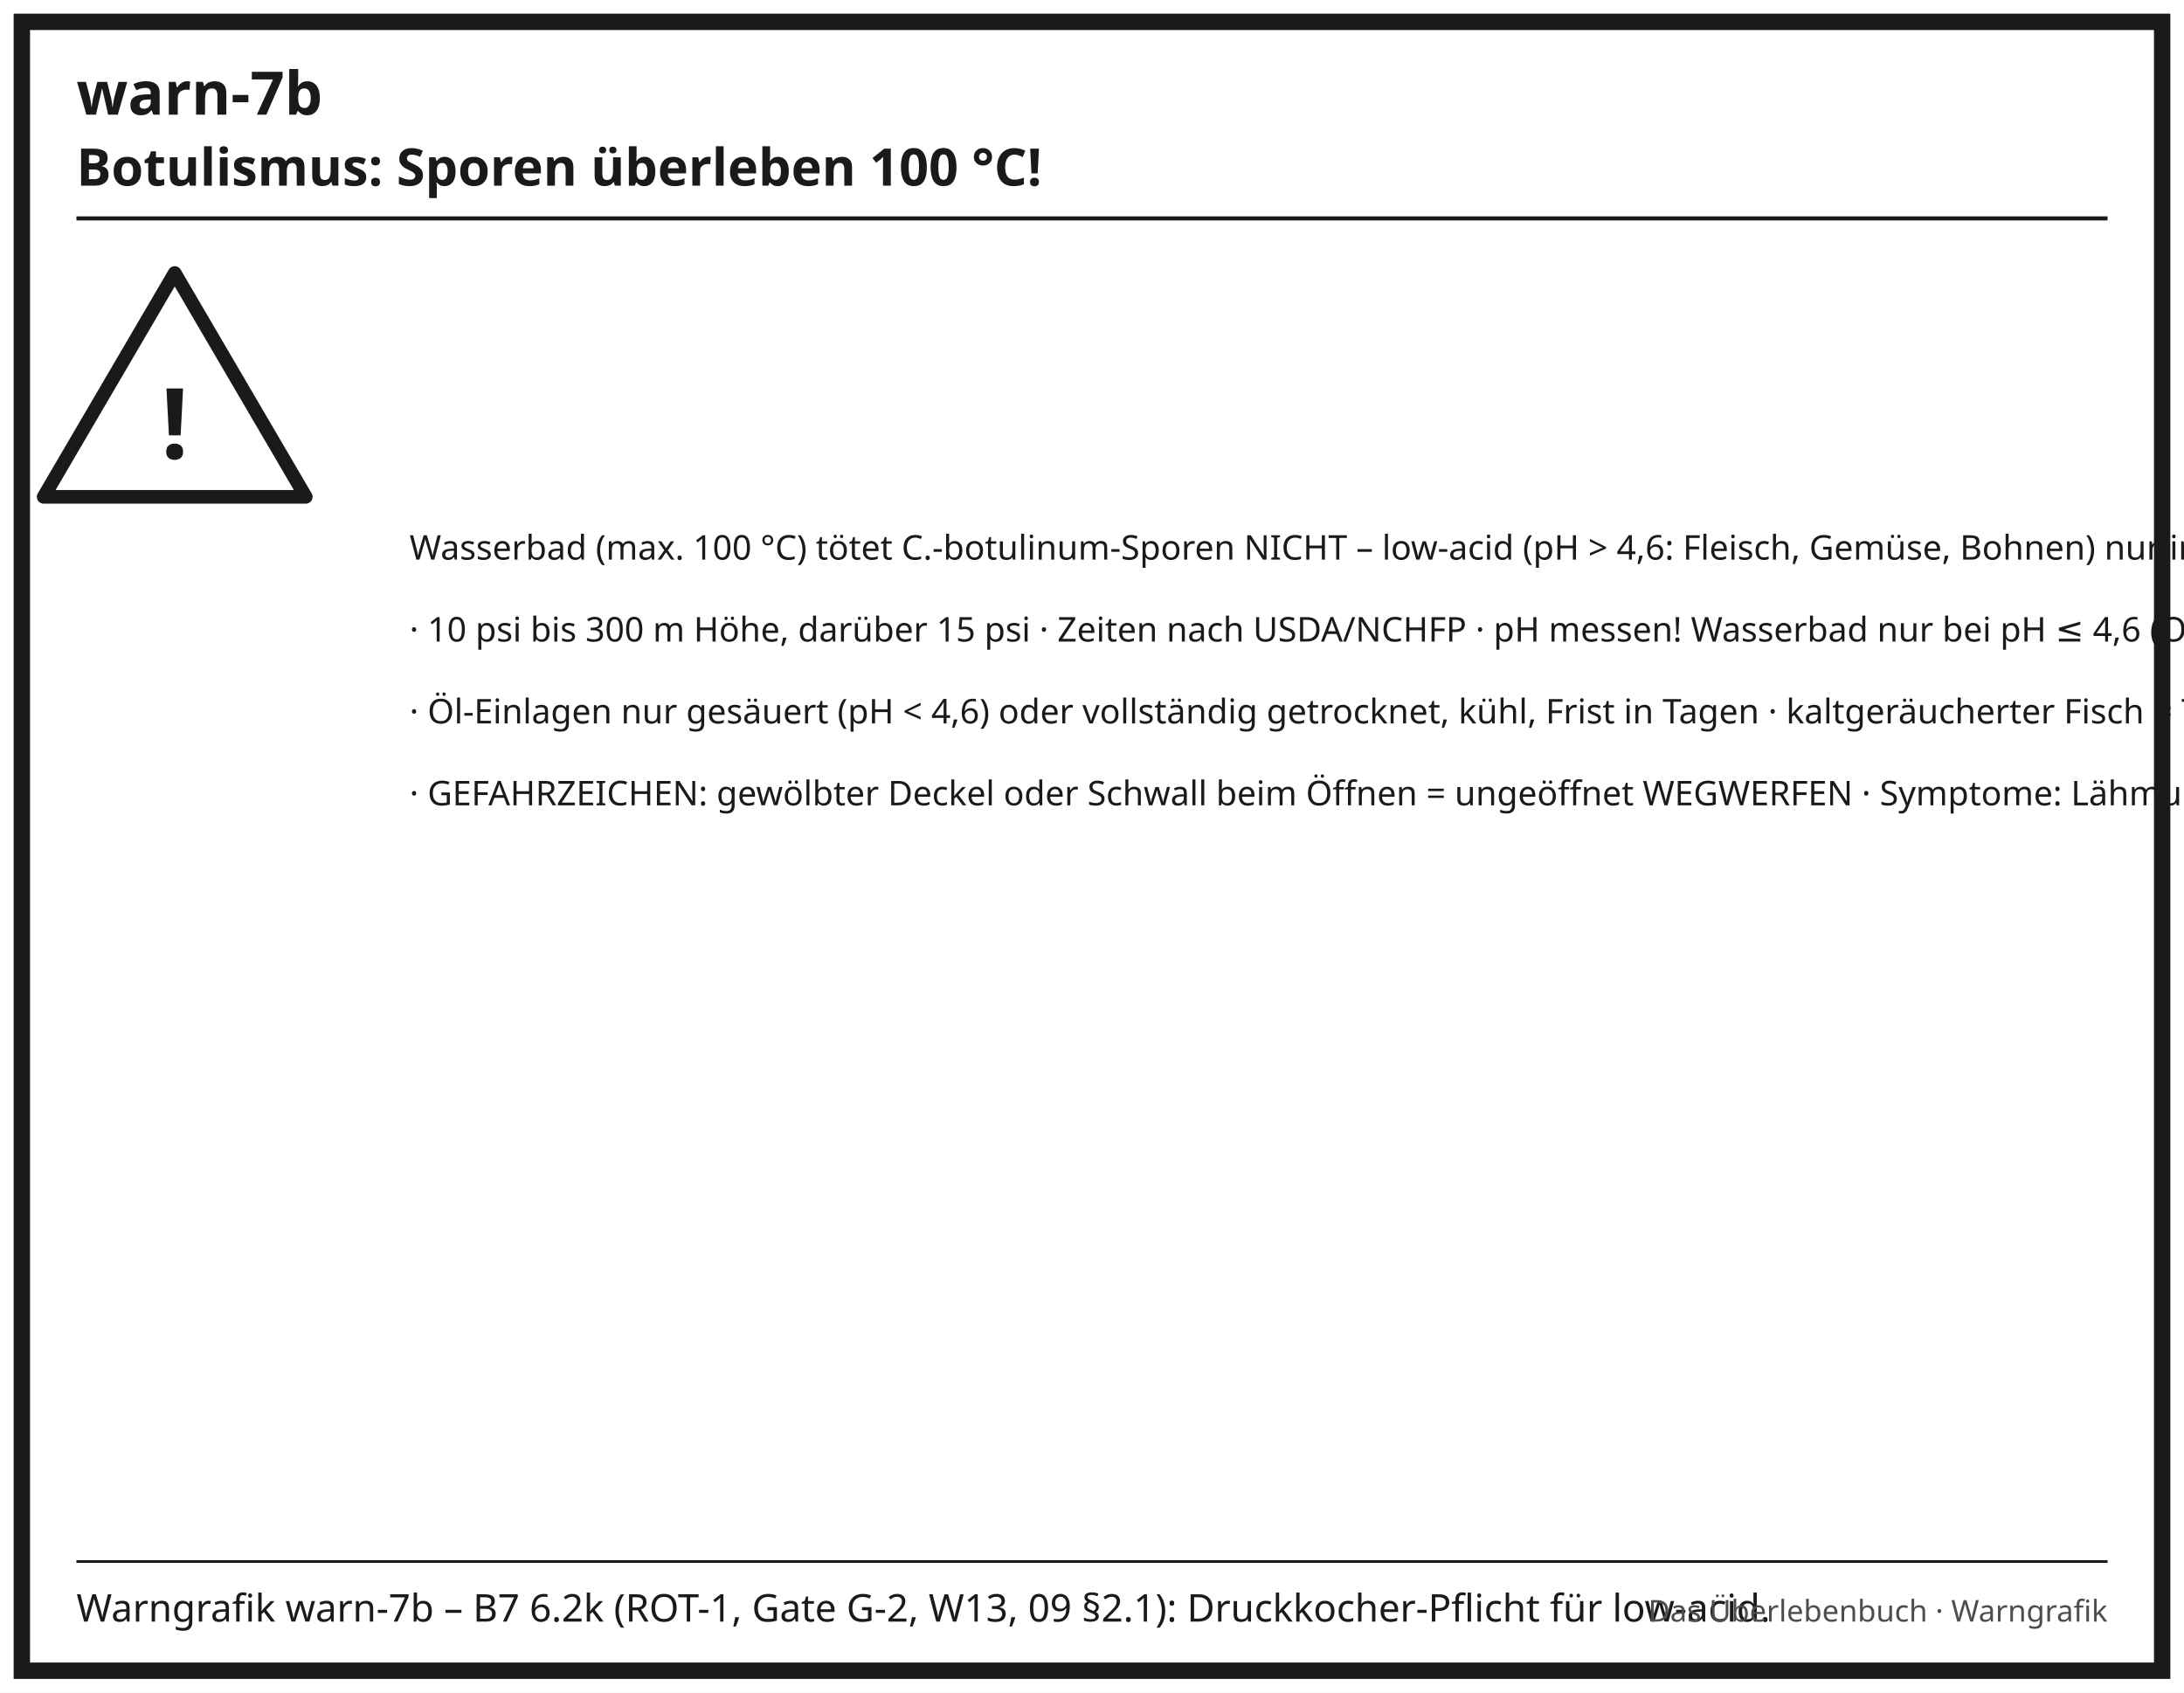
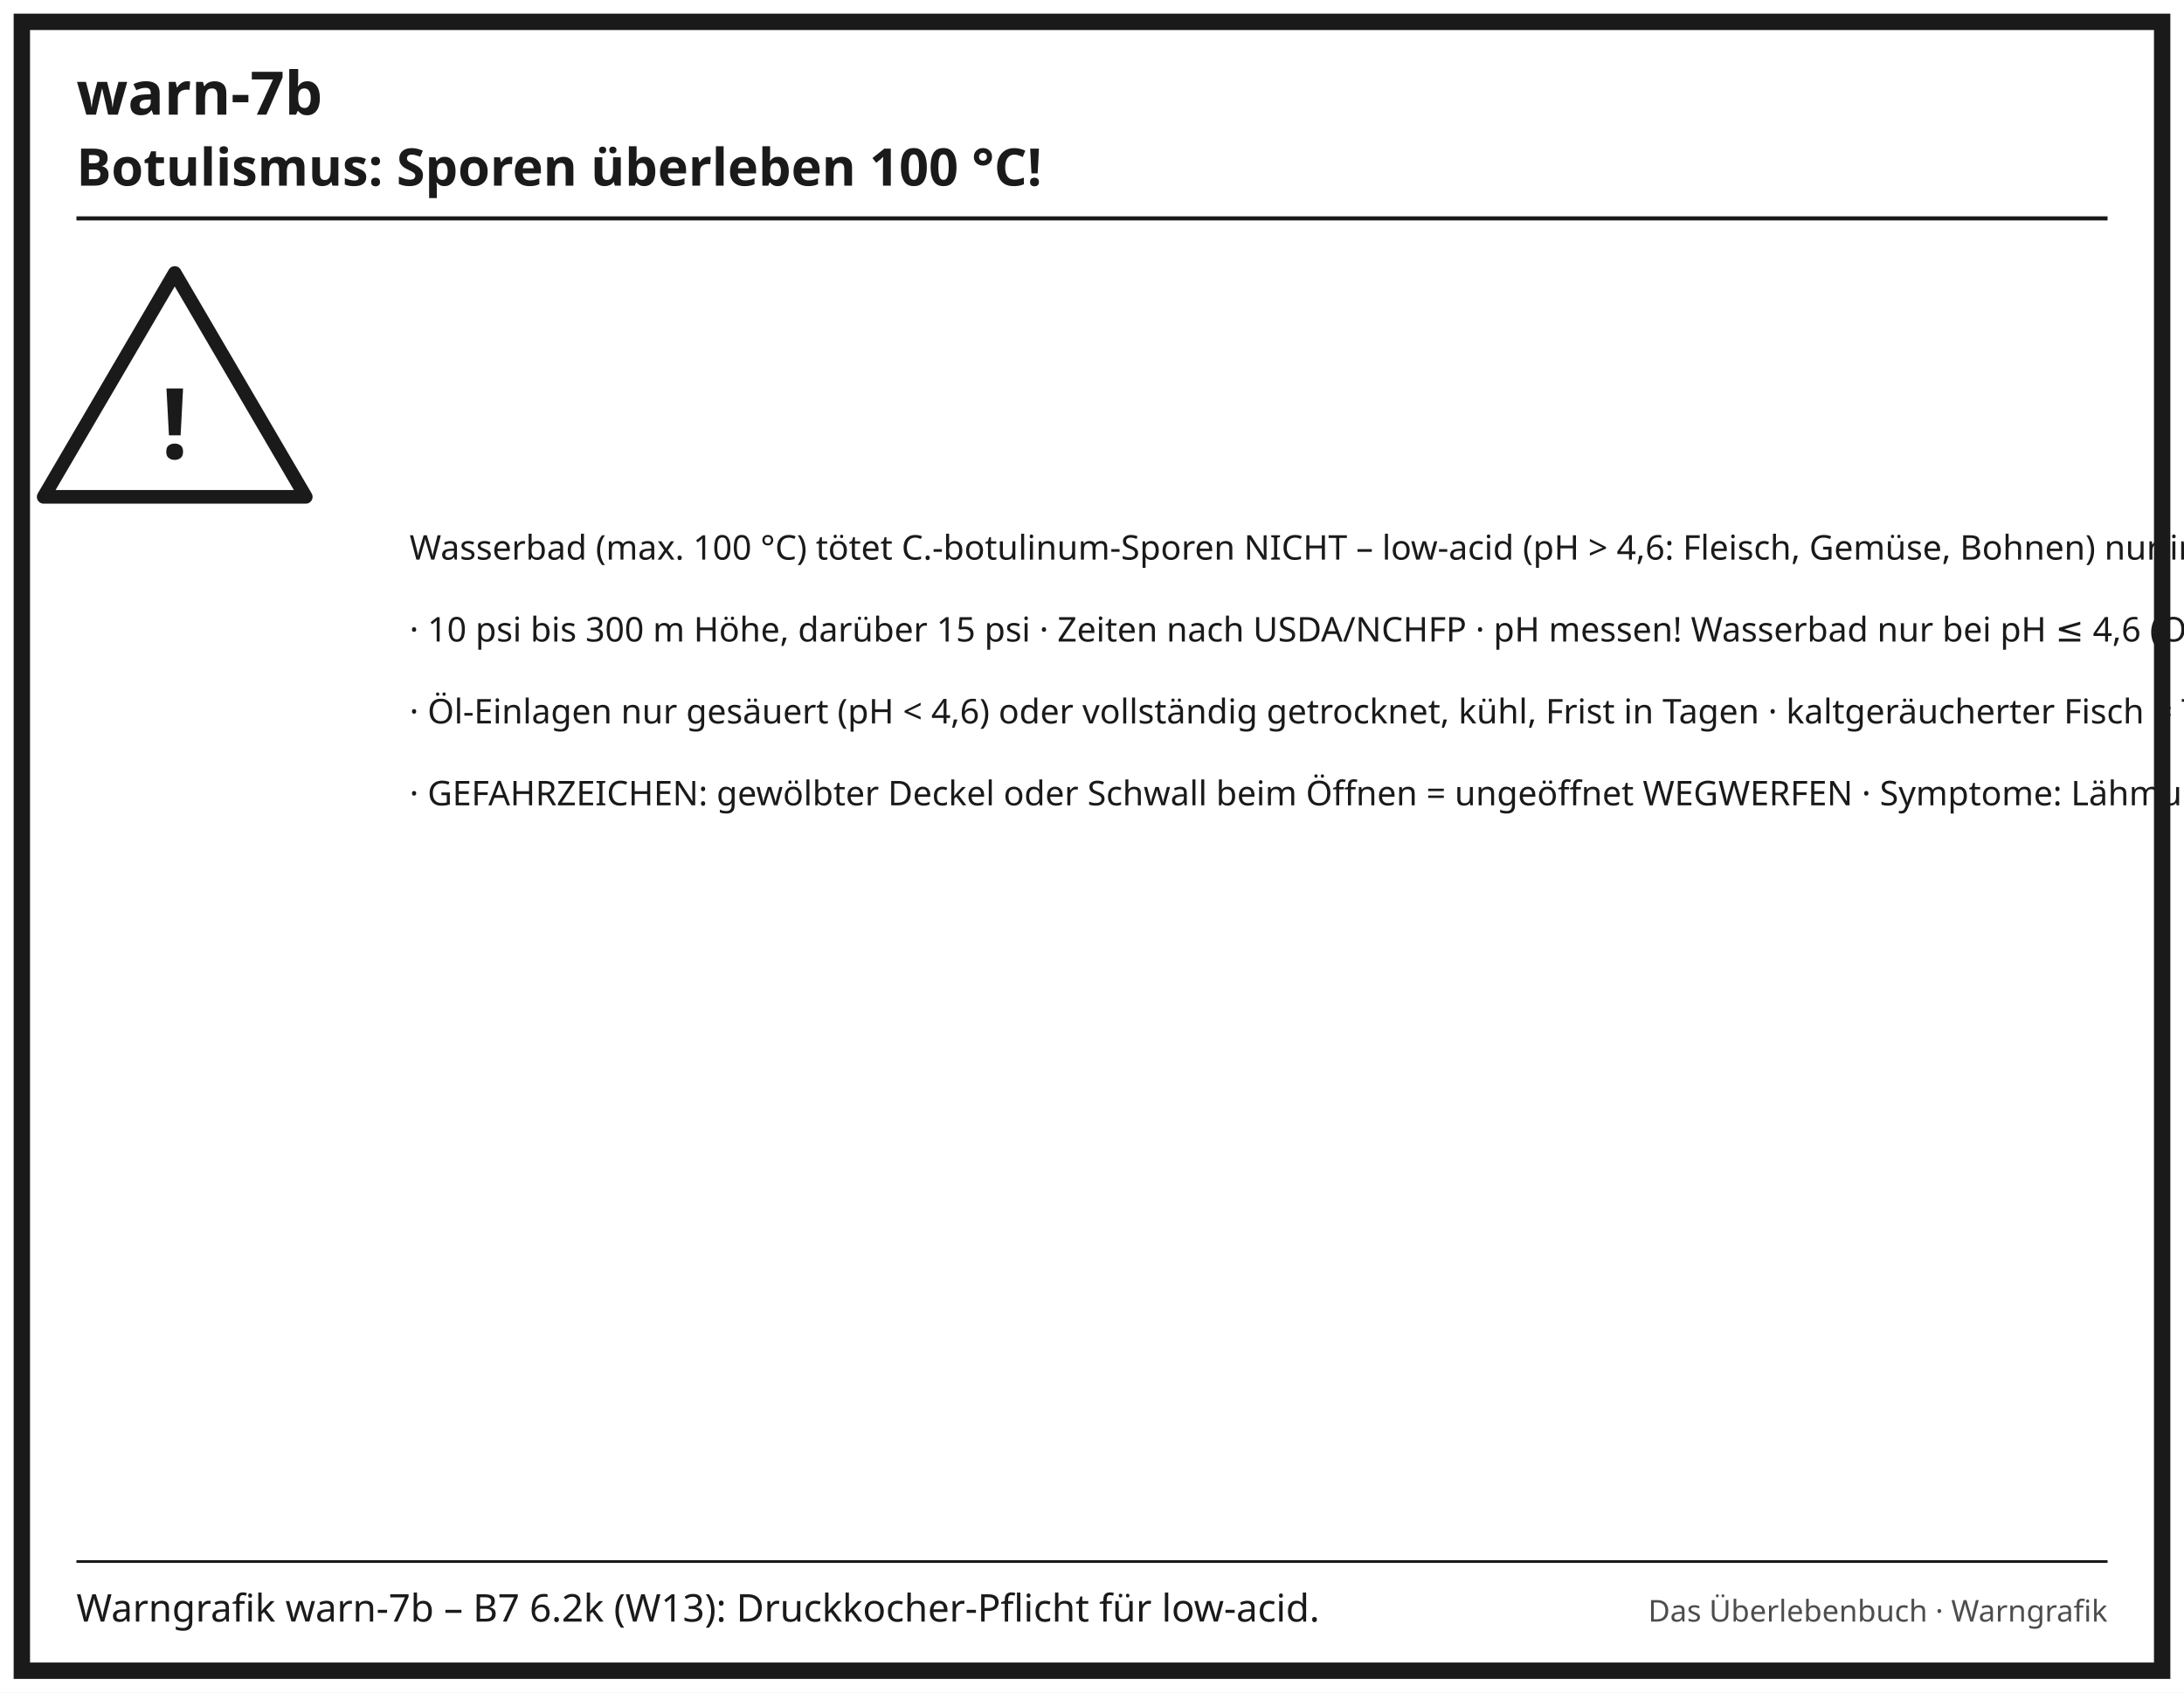
<svg xmlns="http://www.w3.org/2000/svg" viewBox="0 0 800 620" role="img" aria-label="Warngrafik warn-7b: Botulismus: Sporen überleben 100 °C!">
  <defs>
    <marker id="ah" markerWidth="10" markerHeight="8" refX="9" refY="4" orient="auto">
      <path d="M0 0 L10 4 L0 8 z" fill="#1a1a1a" />
    </marker>
    <marker id="ahs" markerWidth="10" markerHeight="8" refX="1" refY="4" orient="auto">
      <path d="M10 0 L0 4 L10 8 z" fill="#1a1a1a" />
    </marker>
    <pattern id="hatch" width="8" height="8" patternTransform="rotate(45)" patternUnits="userSpaceOnUse">
      <line x1="0" y1="0" x2="0" y2="8" stroke="#8c8c8c" stroke-width="1.6" />
    </pattern>
    <pattern id="cross" width="8" height="8" patternUnits="userSpaceOnUse">
      <path d="M0 0 L8 8 M8 0 L0 8" stroke="#bfbfbf" stroke-width="1" />
    </pattern>
    <pattern id="dots" width="7" height="7" patternUnits="userSpaceOnUse">
      <circle cx="2" cy="2" r="1.4" fill="#8c8c8c" />
    </pattern>
  </defs>
  <rect x="0" y="0" width="800" height="620" fill="#ffffff" />
  <rect x="8" y="8" width="784" height="604" fill="none" stroke="#1a1a1a" stroke-width="6" />
  <text x="28" y="42" font-family="sans-serif" font-size="22" text-anchor="start" font-weight="bold" fill="#1a1a1a">warn-7b</text>
  <text x="28" y="68" font-family="sans-serif" font-size="19" text-anchor="start" font-weight="bold" fill="#1a1a1a">Botulismus: Sporen überleben 100 °C!</text>
  <line x1="28" y1="80" x2="772" y2="80" stroke="#1a1a1a" stroke-width="1.5" />
  <path d="M64 100 L112 182 L16 182 z" fill="#ffffff" stroke="#1a1a1a" stroke-width="5" stroke-linejoin="round" />
  <text x="64" y="168" font-family="sans-serif" font-size="36" text-anchor="middle" font-weight="bold" fill="#1a1a1a">!</text>
  <text x="150" y="205" font-family="sans-serif" font-size="12.5" text-anchor="start" font-weight="normal" fill="#1a1a1a">Wasserbad (max. 100 °C) tötet C.-botulinum-Sporen NICHT – low-acid (pH &gt; 4,6: Fleisch, Gemüse, Bohnen) nur im DRUCK KOCHER bei 116–121 °C</text>
  <text x="150" y="235" font-family="sans-serif" font-size="12.5" text-anchor="start" font-weight="normal" fill="#1a1a1a">· 10 psi bis 300 m Höhe, darüber 15 psi · Zeiten nach USDA/NCHFP · pH messen! Wasserbad nur bei pH ≤ 4,6 (Obst/sauer)</text>
  <text x="150" y="265" font-family="sans-serif" font-size="12.5" text-anchor="start" font-weight="normal" fill="#1a1a1a">· Öl-Einlagen nur gesäuert (pH &lt; 4,6) oder vollständig getrocknet, kühl, Frist in Tagen · kaltgeräucherter Fisch = Typ E (zusätzlich salzen/trocknen)</text>
  <text x="150" y="295" font-family="sans-serif" font-size="12.5" text-anchor="start" font-weight="normal" fill="#1a1a1a">· GEFAHRZEICHEN: gewölbter Deckel oder Schwall beim Öffnen = ungeöffnet WEGWERFEN · Symptome: Lähmung, Sehstörung – Giftnotruf 116 123, Notarzt!</text>
  <line x1="28" y1="572" x2="772" y2="572" stroke="#1a1a1a" stroke-width="1" />
-   <text x="28" y="594" font-family="sans-serif" font-size="14" text-anchor="start" font-weight="normal" fill="#1a1a1a">Warngrafik warn-7b – B7 6.2k (ROT-1, Gate G-2, W13, 09 §2.1): Druckkocher-Pflicht für low-acid.</text>
+   <text x="28" y="594" font-family="sans-serif" font-size="14" text-anchor="start" font-weight="normal" fill="#1a1a1a">Warngrafik warn-7b – B7 6.2k (W13): Druckkocher-Pflicht für low-acid.</text>
  <text x="772" y="594" font-family="sans-serif" font-size="11" text-anchor="end" font-weight="normal" fill="#4d4d4d">Das Überlebenbuch · Warngrafik</text>
</svg>
